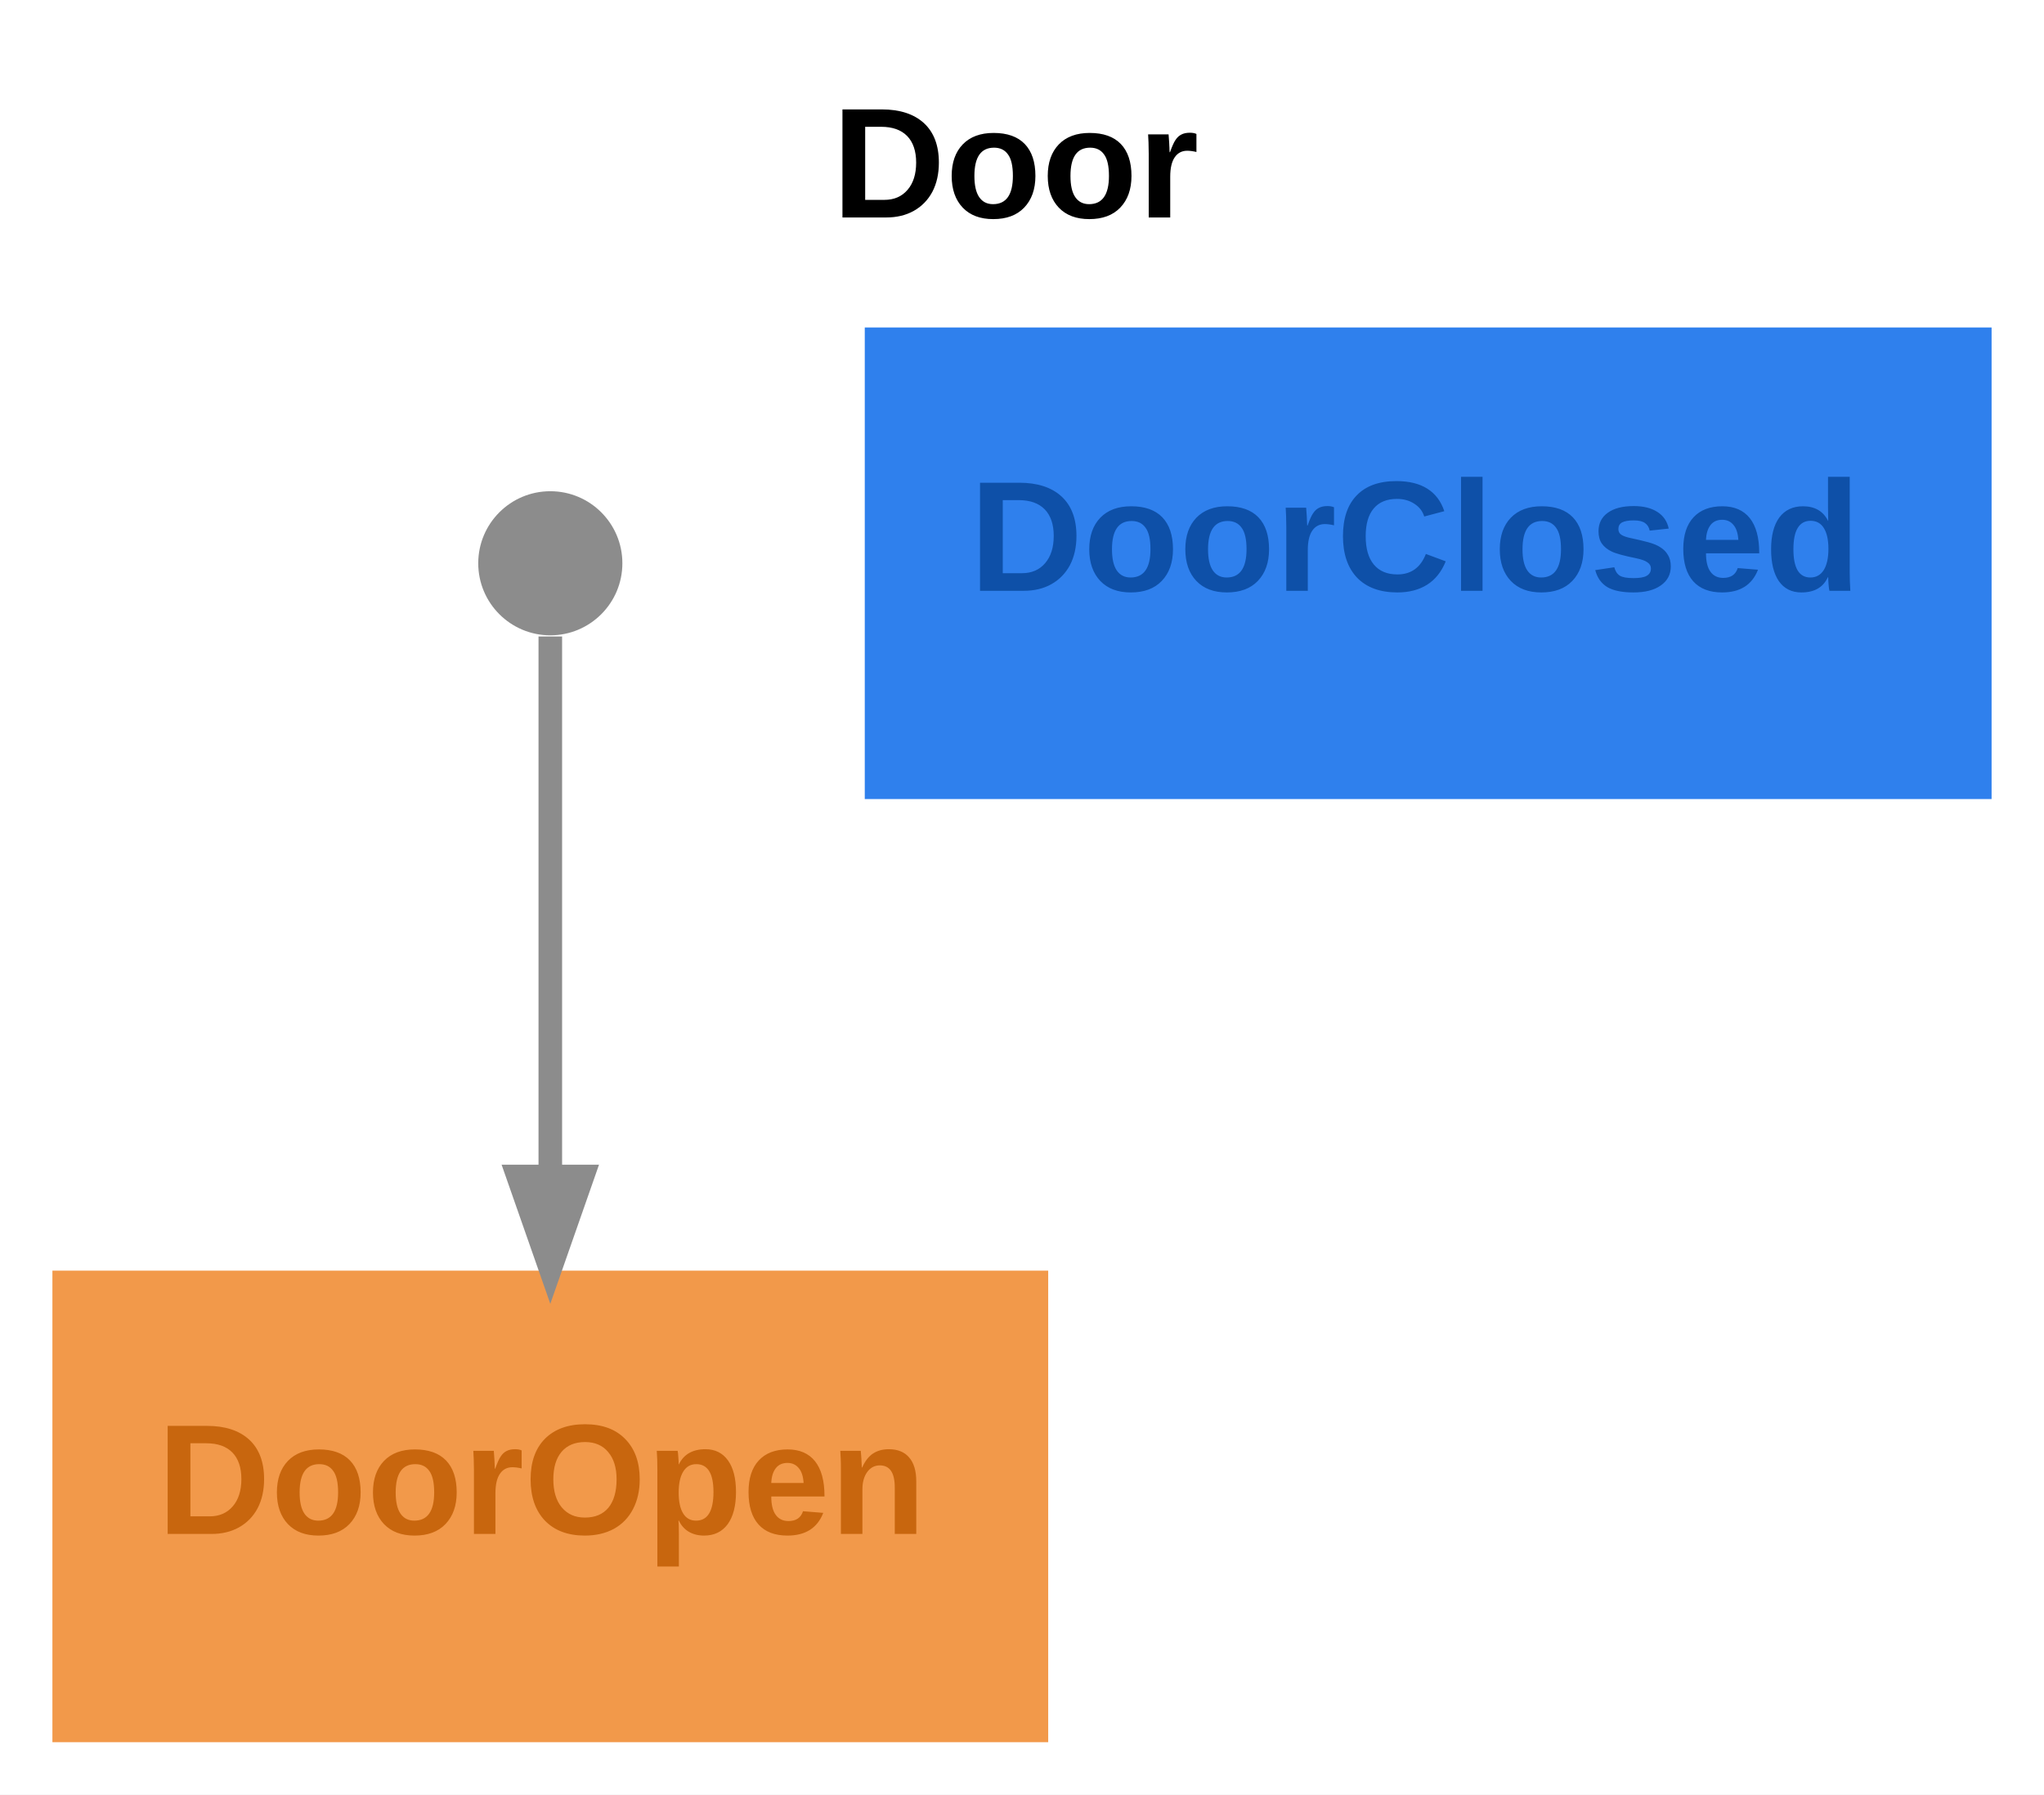
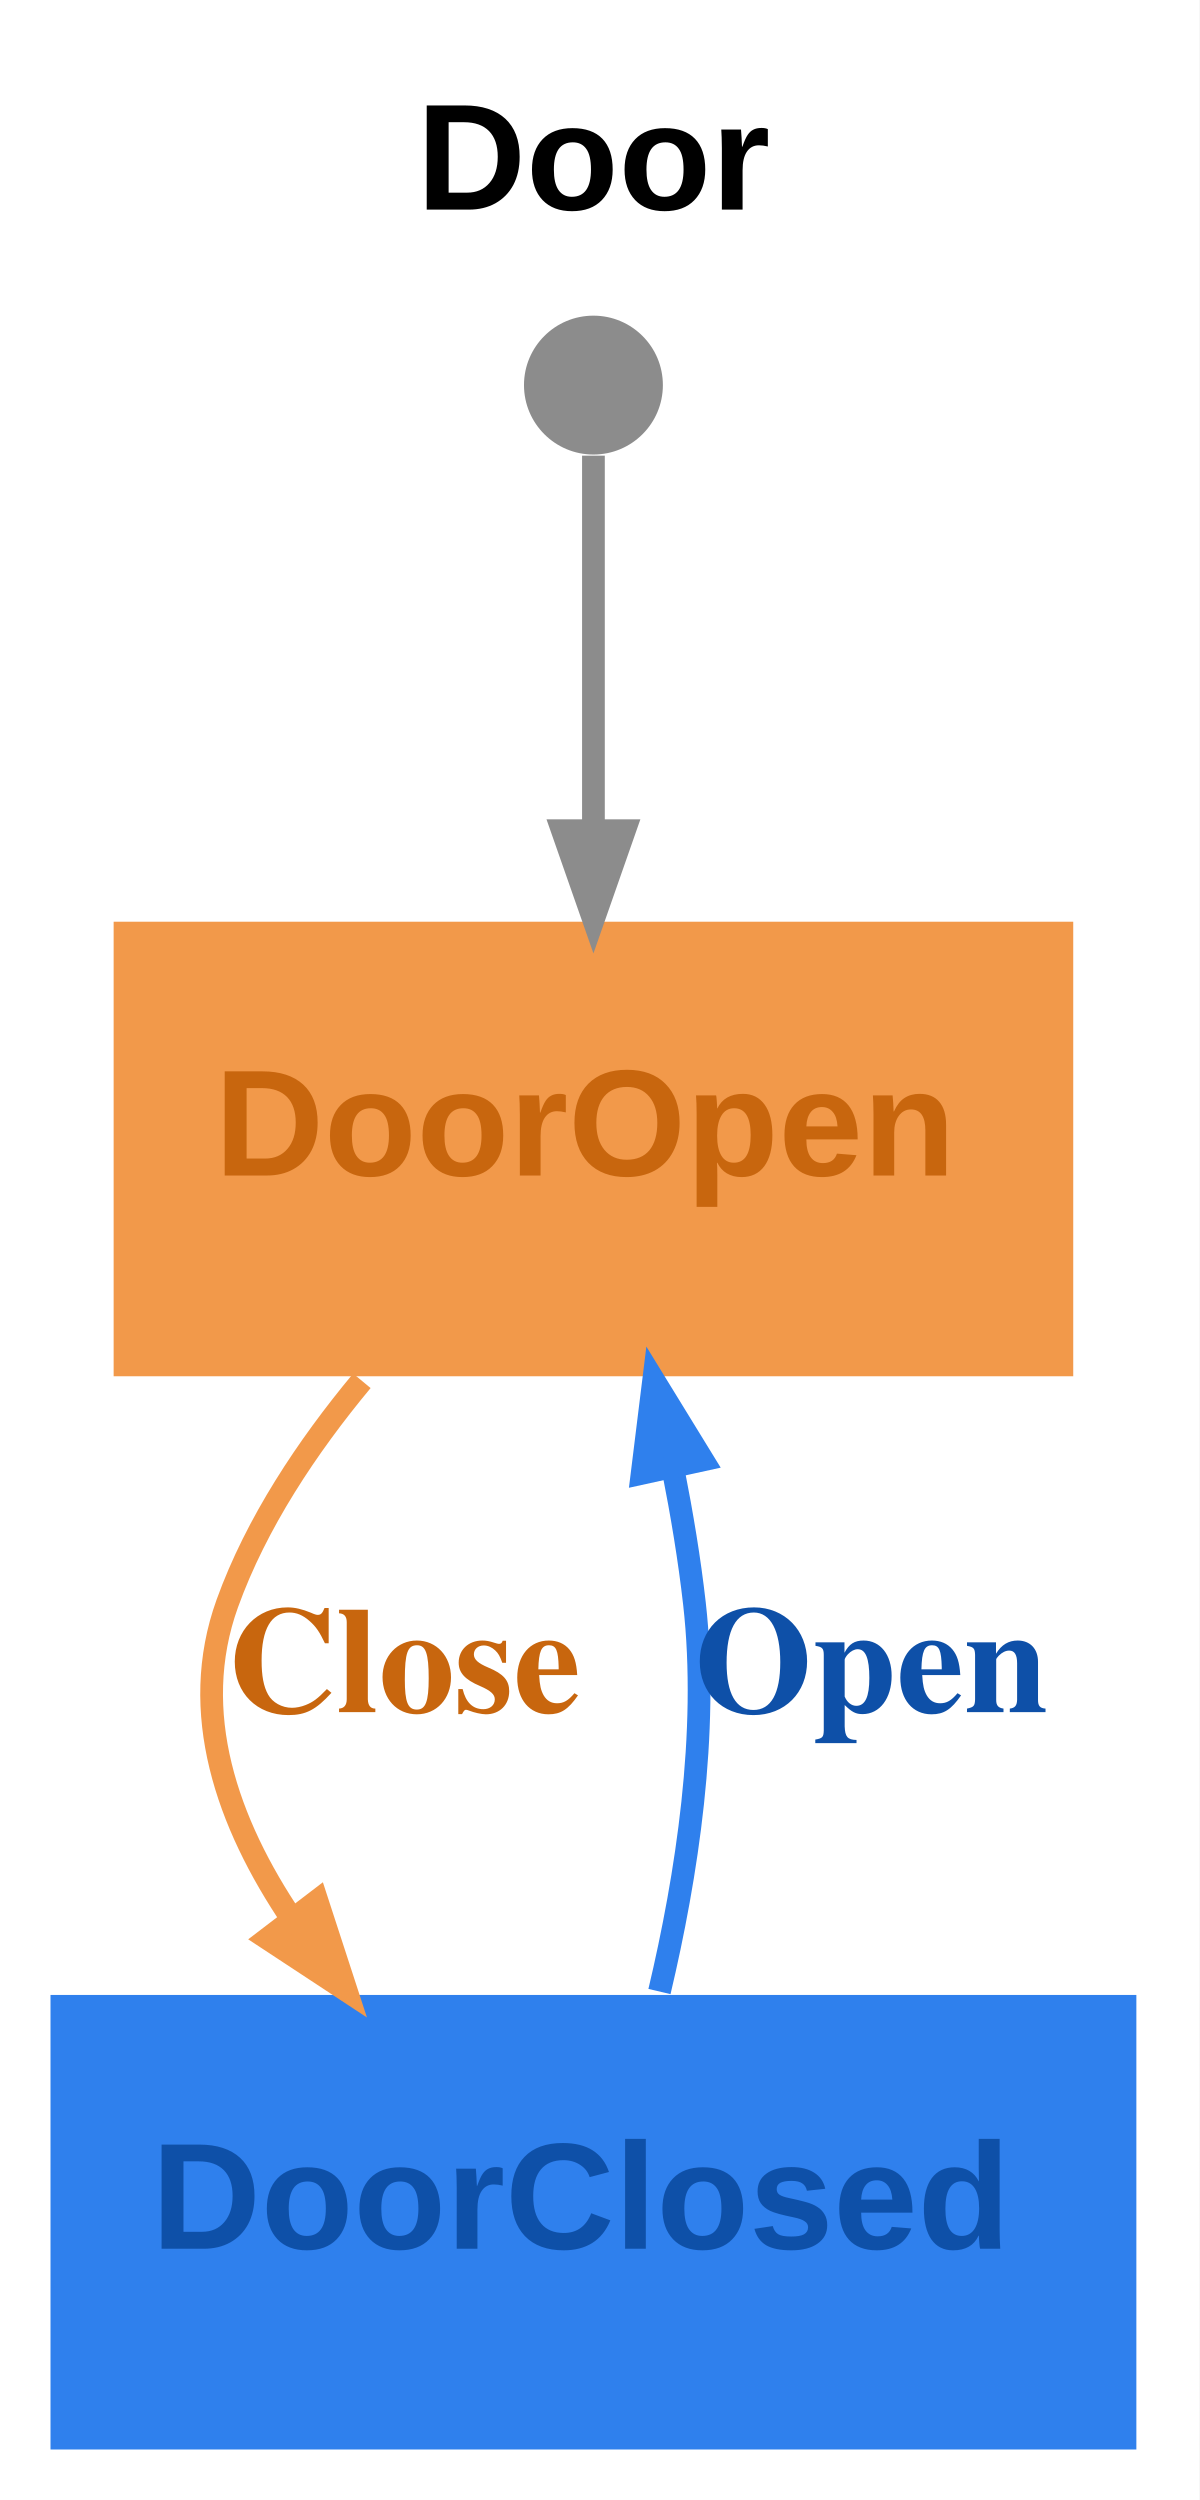
- <svg xmlns="http://www.w3.org/2000/svg" width="156pt" height="137pt" viewBox="0.00 0.00 156.00 137.00">
-   <g id="graph0" class="graph" transform="scale(1 1) rotate(0) translate(4 133)">
-     <polygon fill="white" stroke="transparent" points="-4,4 -4,-133 152,-133 152,4 -4,4" />
-     <text text-anchor="start" x="59.5" y="-116.4" font-family="Arial" font-weight="bold" font-size="12.00">Door</text>
+ <svg xmlns="http://www.w3.org/2000/svg" width="95pt" height="198pt" viewBox="0.00 0.00 95.00 198.00">
+   <g id="graph0" class="graph" transform="scale(1 1) rotate(0) translate(4 194)">
+     <polygon fill="white" stroke="transparent" points="-4,4 -4,-194 91,-194 91,4 -4,4" />
+     <text text-anchor="start" x="29" y="-177.4" font-family="Arial" font-weight="bold" font-size="12.00">Door</text>
    <g id="node1" class="node">
-       <polygon fill="#f2994a" stroke="black" stroke-width="0" points="76,-36 0,-36 0,0 76,0 76,-36" />
-       <text text-anchor="start" x="8" y="-15.9" font-family="Arial" font-weight="bold" font-size="12.00" fill="#c8660e">DoorOpen</text>
+       <polygon fill="#f2994a" stroke="black" stroke-width="0" points="81,-121 5,-121 5,-85 81,-85 81,-121" />
+       <text text-anchor="start" x="13" y="-100.9" font-family="Arial" font-weight="bold" font-size="12.00" fill="#c8660e">DoorOpen</text>
+     </g>
+     <g id="node3" class="node">
+       <polygon fill="#2f80ed" stroke="black" stroke-width="0" points="86,-36 0,-36 0,0 86,0 86,-36" />
+       <text text-anchor="start" x="8" y="-15.9" font-family="Arial" font-weight="bold" font-size="12.00" fill="#0e50a8">DoorClosed</text>
+     </g>
+     <g id="edge2" class="edge">
+       <path fill="none" stroke="#f2994a" stroke-width="1.8" d="M24.66,-84.64C20.33,-79.43 16.3,-73.38 14,-67 10.9,-58.39 13.98,-49.63 19.14,-41.99" />
+       <polygon fill="#f2994a" stroke="#f2994a" stroke-width="1.8" points="21.11,-43.44 23.41,-36.38 17.21,-40.46 21.11,-43.44" />
+       <text text-anchor="start" x="14" y="-58.4" font-family="Times,serif" font-weight="bold" font-size="12.00" fill="#c8660e">Close</text>
    </g>
    <g id="node2" class="node">
-       <ellipse fill="#8c8c8c" stroke="black" stroke-width="0" cx="38" cy="-90" rx="5.5" ry="5.5" />
+       <ellipse fill="#8c8c8c" stroke="black" stroke-width="0" cx="43" cy="-163.5" rx="5.5" ry="5.5" />
    </g>
    <g id="edge1" class="edge">
-       <path fill="none" stroke="#8c8c8c" stroke-width="1.8" d="M38,-84.41C38,-76.15 38,-58.25 38,-43.26" />
-       <polygon fill="#8c8c8c" stroke="#8c8c8c" stroke-width="1.8" points="40.45,-43.19 38,-36.19 35.55,-43.19 40.45,-43.19" />
+       <path fill="none" stroke="#8c8c8c" stroke-width="1.8" d="M43,-157.91C43,-151.5 43,-139.41 43,-128.3" />
+       <polygon fill="#8c8c8c" stroke="#8c8c8c" stroke-width="1.8" points="45.45,-128.21 43,-121.21 40.55,-128.21 45.45,-128.21" />
    </g>
-     <g id="node3" class="node">
-       <polygon fill="#2f80ed" stroke="black" stroke-width="0" points="148,-108 62,-108 62,-72 148,-72 148,-108" />
-       <text text-anchor="start" x="70" y="-87.9" font-family="Arial" font-weight="bold" font-size="12.00" fill="#0e50a8">DoorClosed</text>
+     <g id="edge3" class="edge">
+       <path fill="none" stroke="#2f80ed" stroke-width="1.8" d="M48.23,-36.27C50.39,-45.38 52.16,-56.76 51,-67 50.61,-70.46 50.01,-74.07 49.31,-77.61" />
+       <polygon fill="#2f80ed" stroke="#2f80ed" stroke-width="1.8" points="46.86,-77.32 47.77,-84.69 51.65,-78.37 46.86,-77.32" />
+       <text text-anchor="start" x="51" y="-58.4" font-family="Times,serif" font-weight="bold" font-size="12.00" fill="#0e50a8">Open</text>
    </g>
  </g>
</svg>
